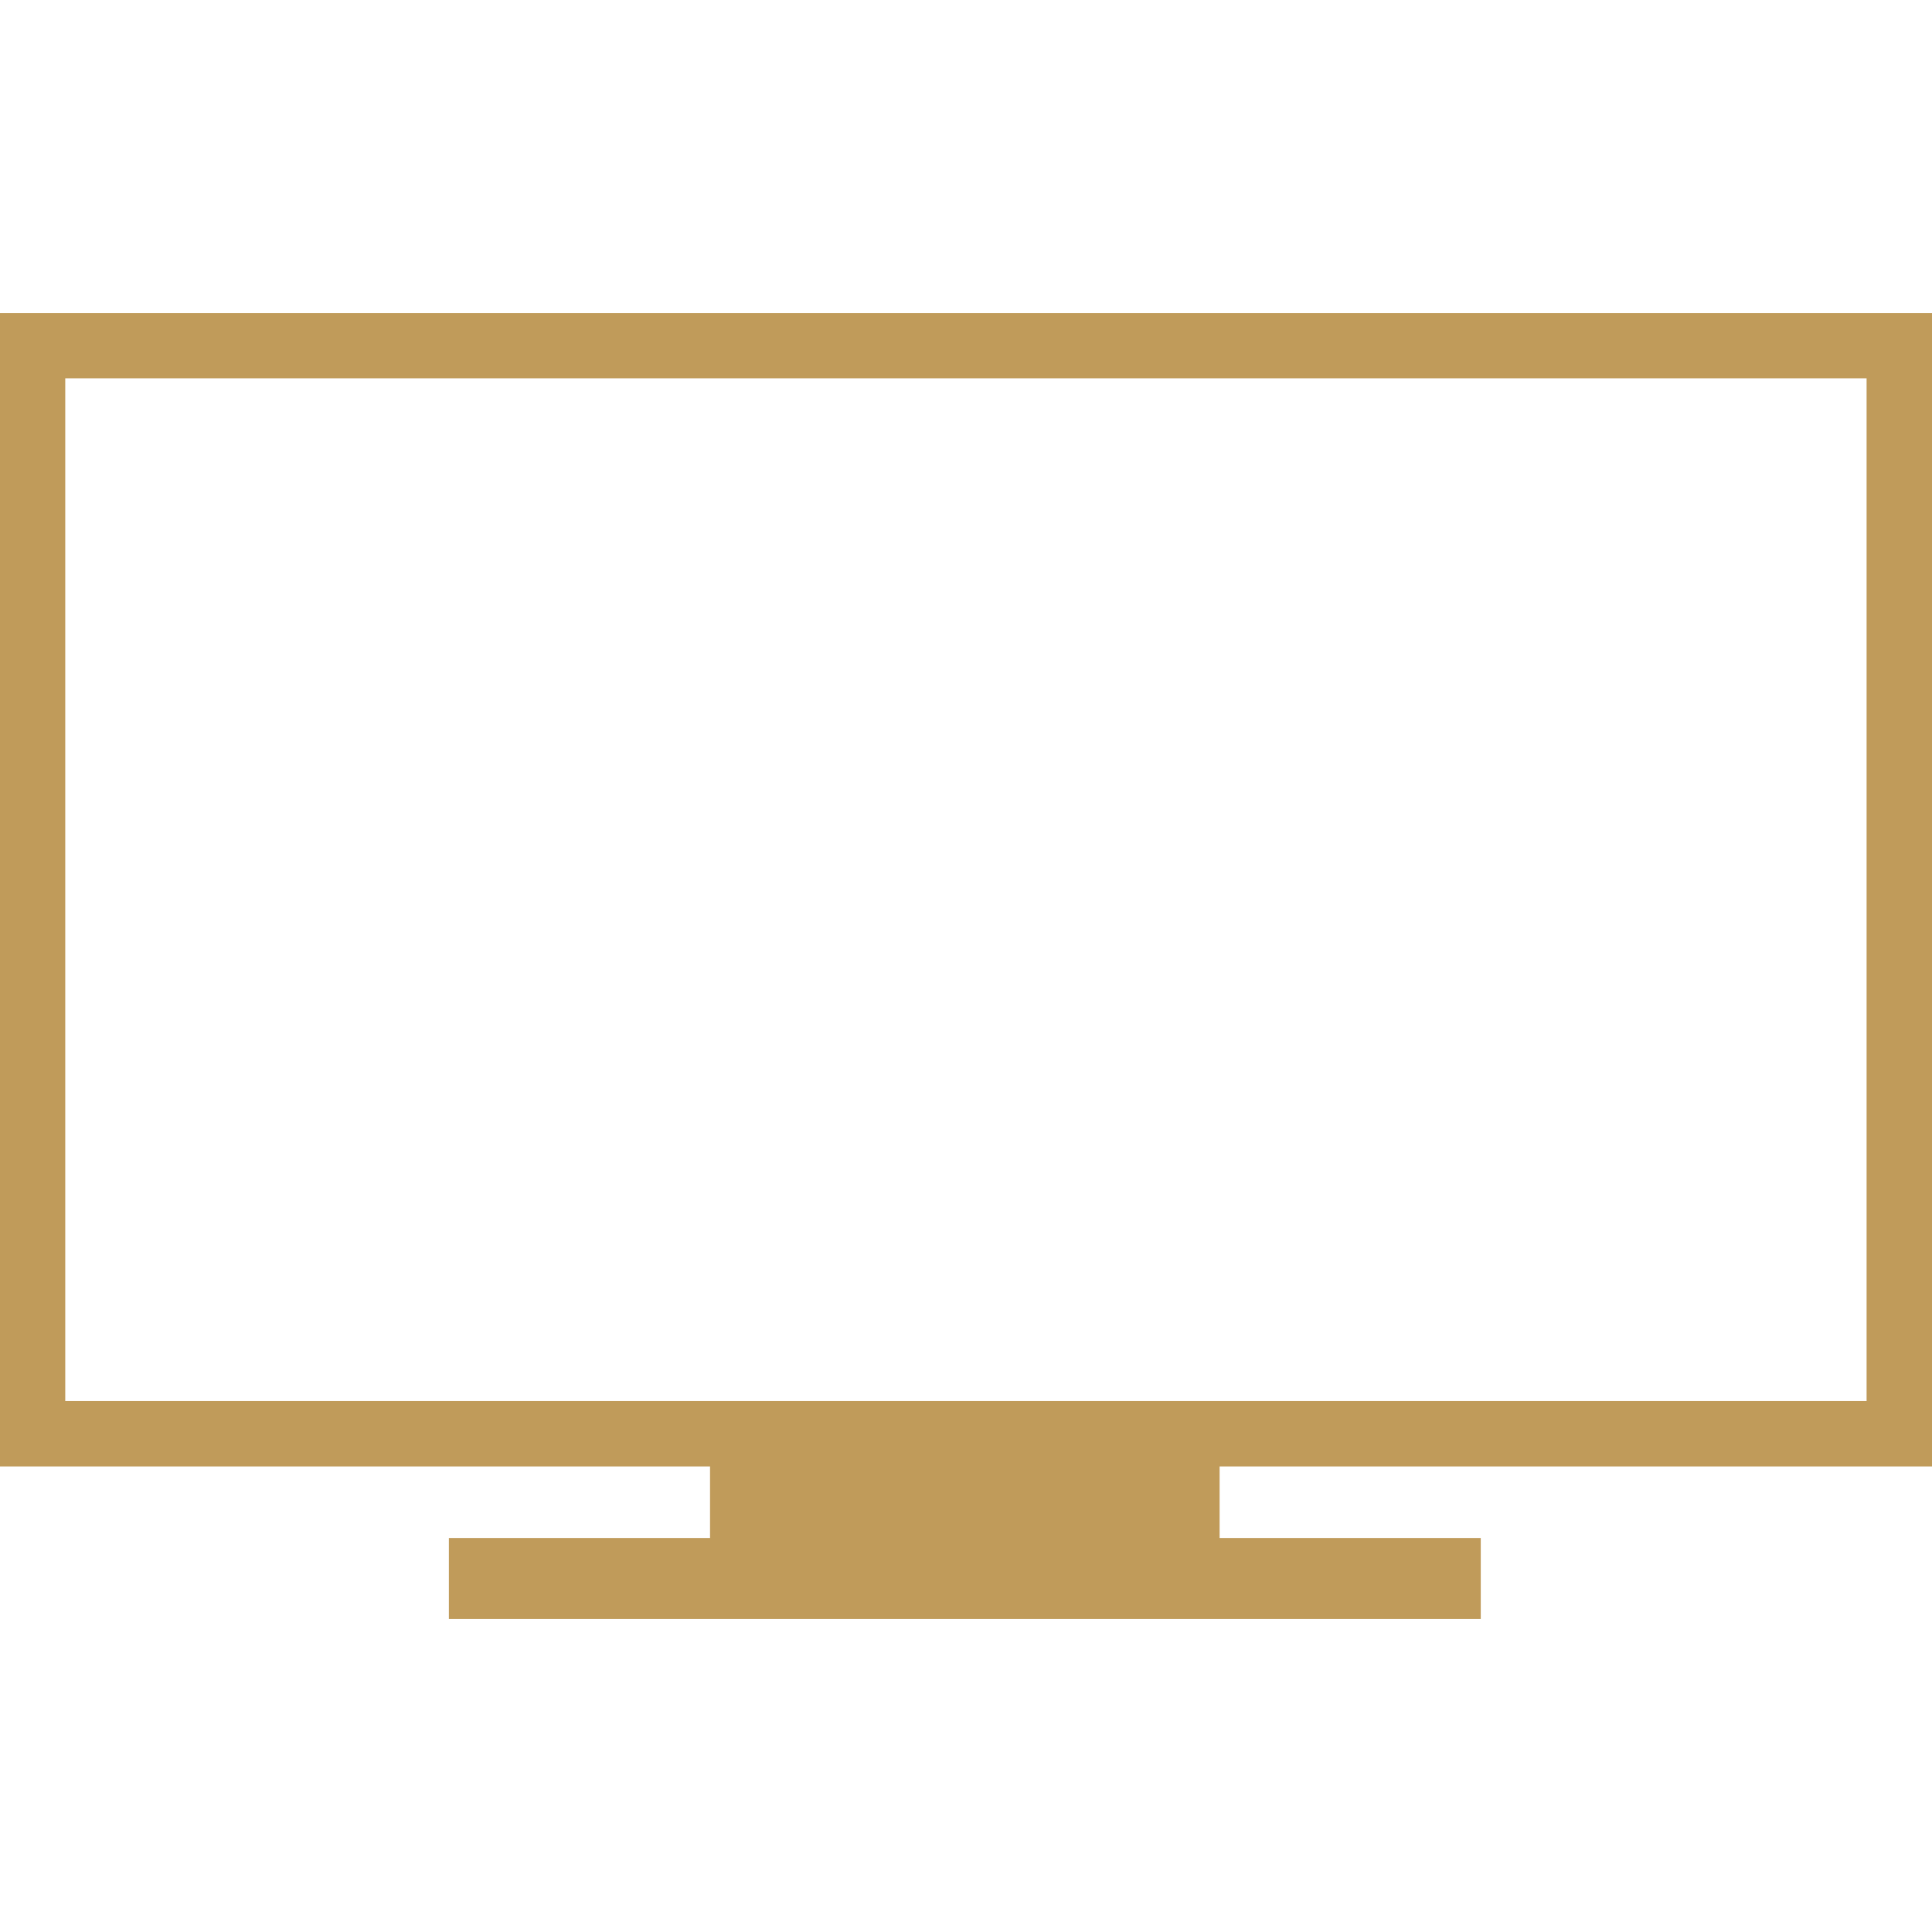
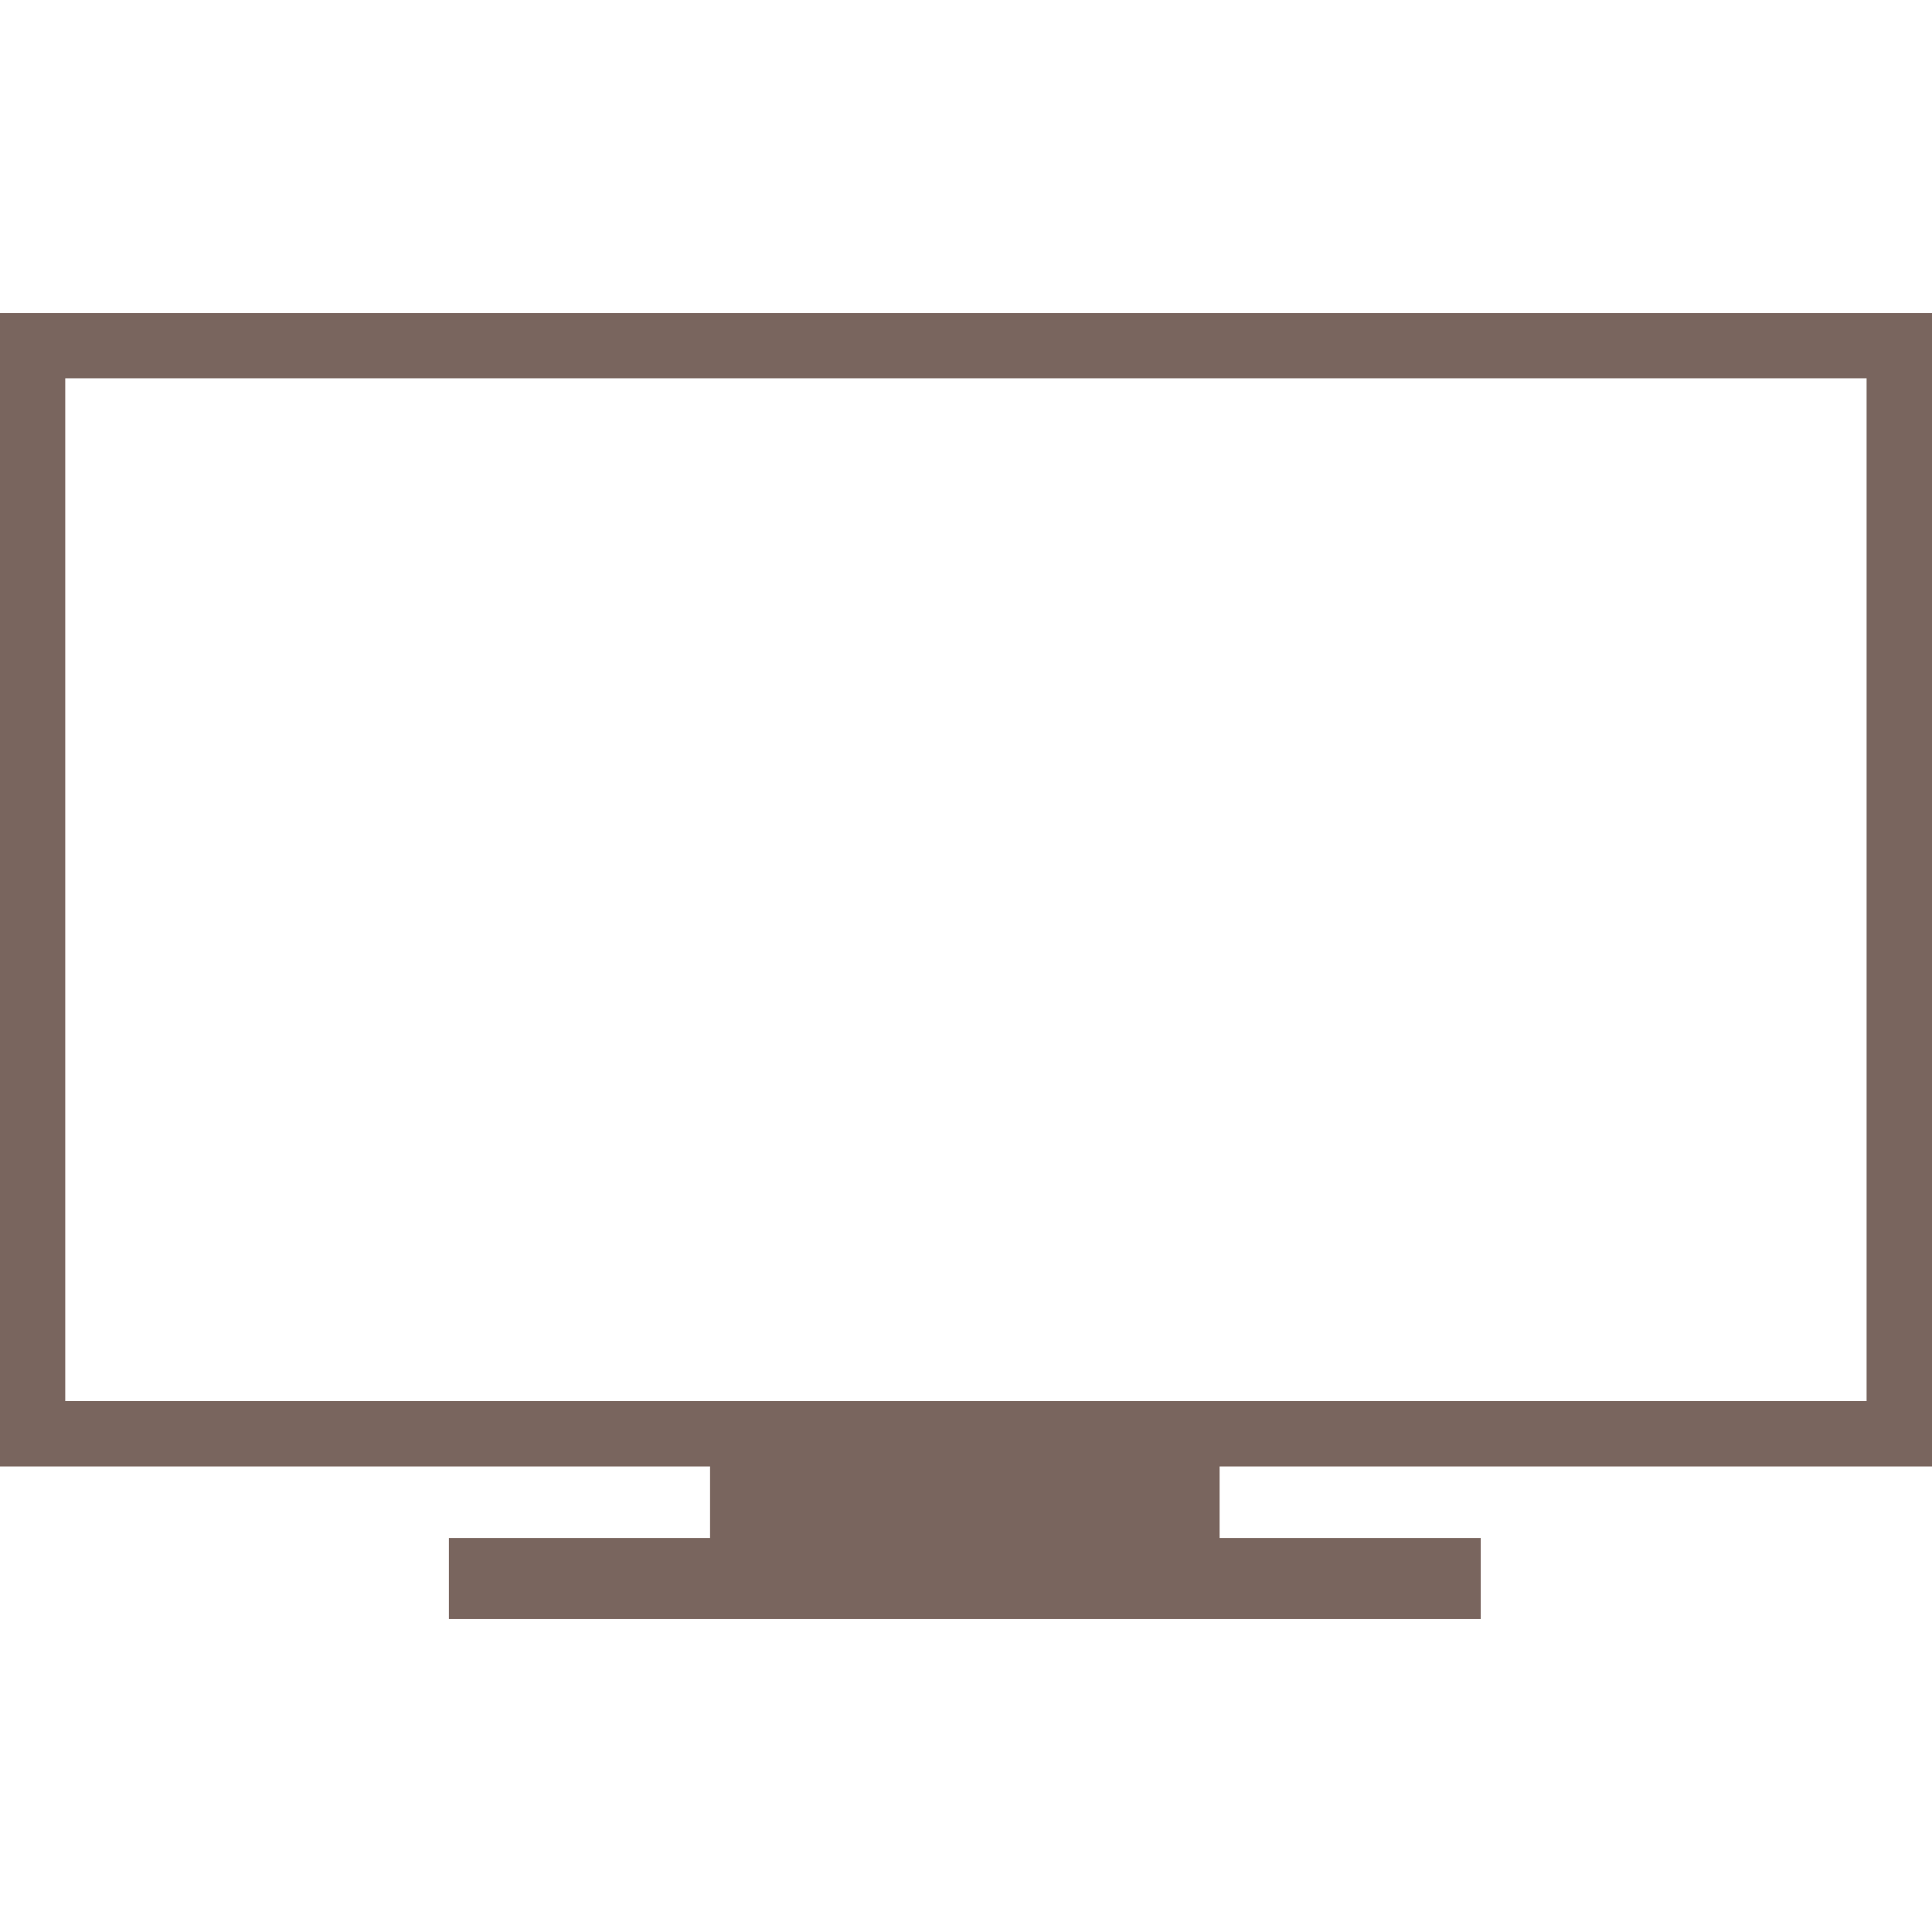
- <svg xmlns="http://www.w3.org/2000/svg" version="1.1" id="Layer_1" x="0px" y="0px" viewBox="0 0 122.88 83.06" style="enable-background:new 0 0 122.88 83.06" xml:space="preserve" width="50px" height="50px" fill="#C09B5A">
+ <svg xmlns="http://www.w3.org/2000/svg" version="1.1" id="Layer_1" x="0px" y="0px" viewBox="0 0 122.88 83.06" style="enable-background:new 0 0 122.88 83.06" xml:space="preserve" width="50px" height="50px" fill="#79655E">
  <g>
    <path d="M2.08,0H120.8h2.08v2.08v69.2v2.08h-2.08H77.57v4.55h16.61v5.15H28.55v-5.15h16.61v-4.55H2.08H0v-2.08V2.08V0H2.08L2.08,0z M118.73,4.15H4.15v65.05h114.57V4.15L118.73,4.15z" />
  </g>
</svg>
